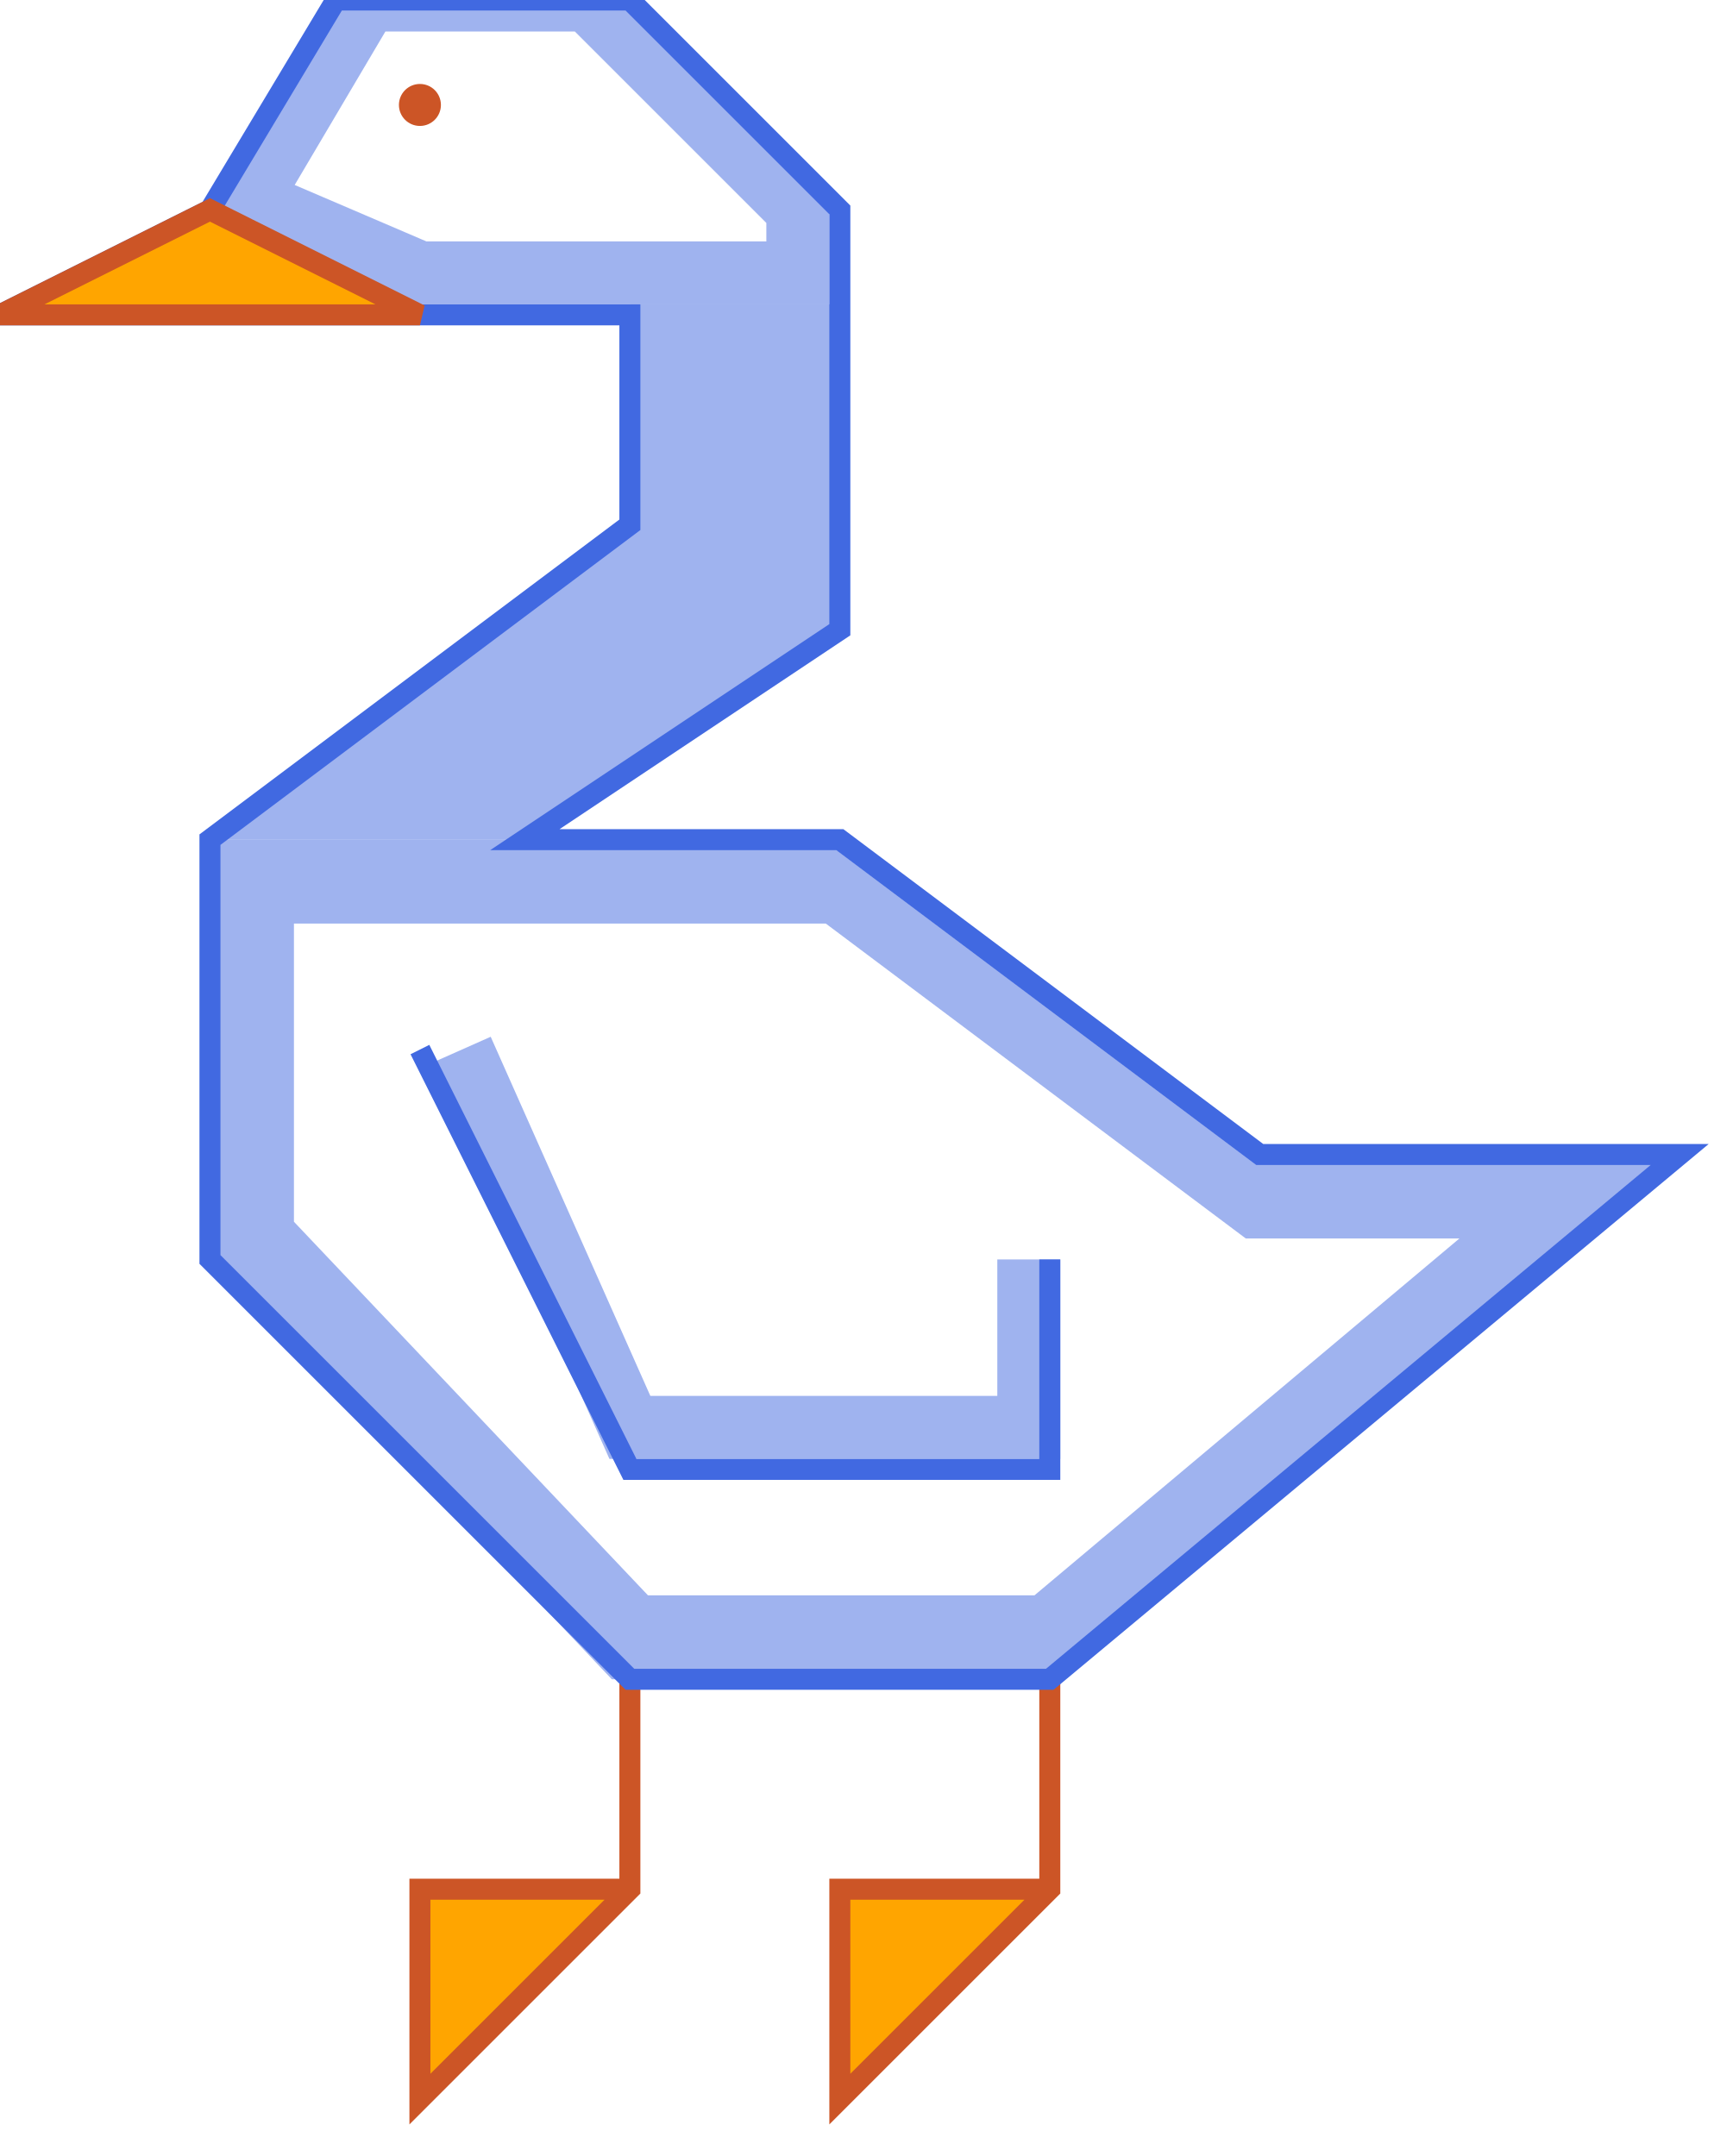
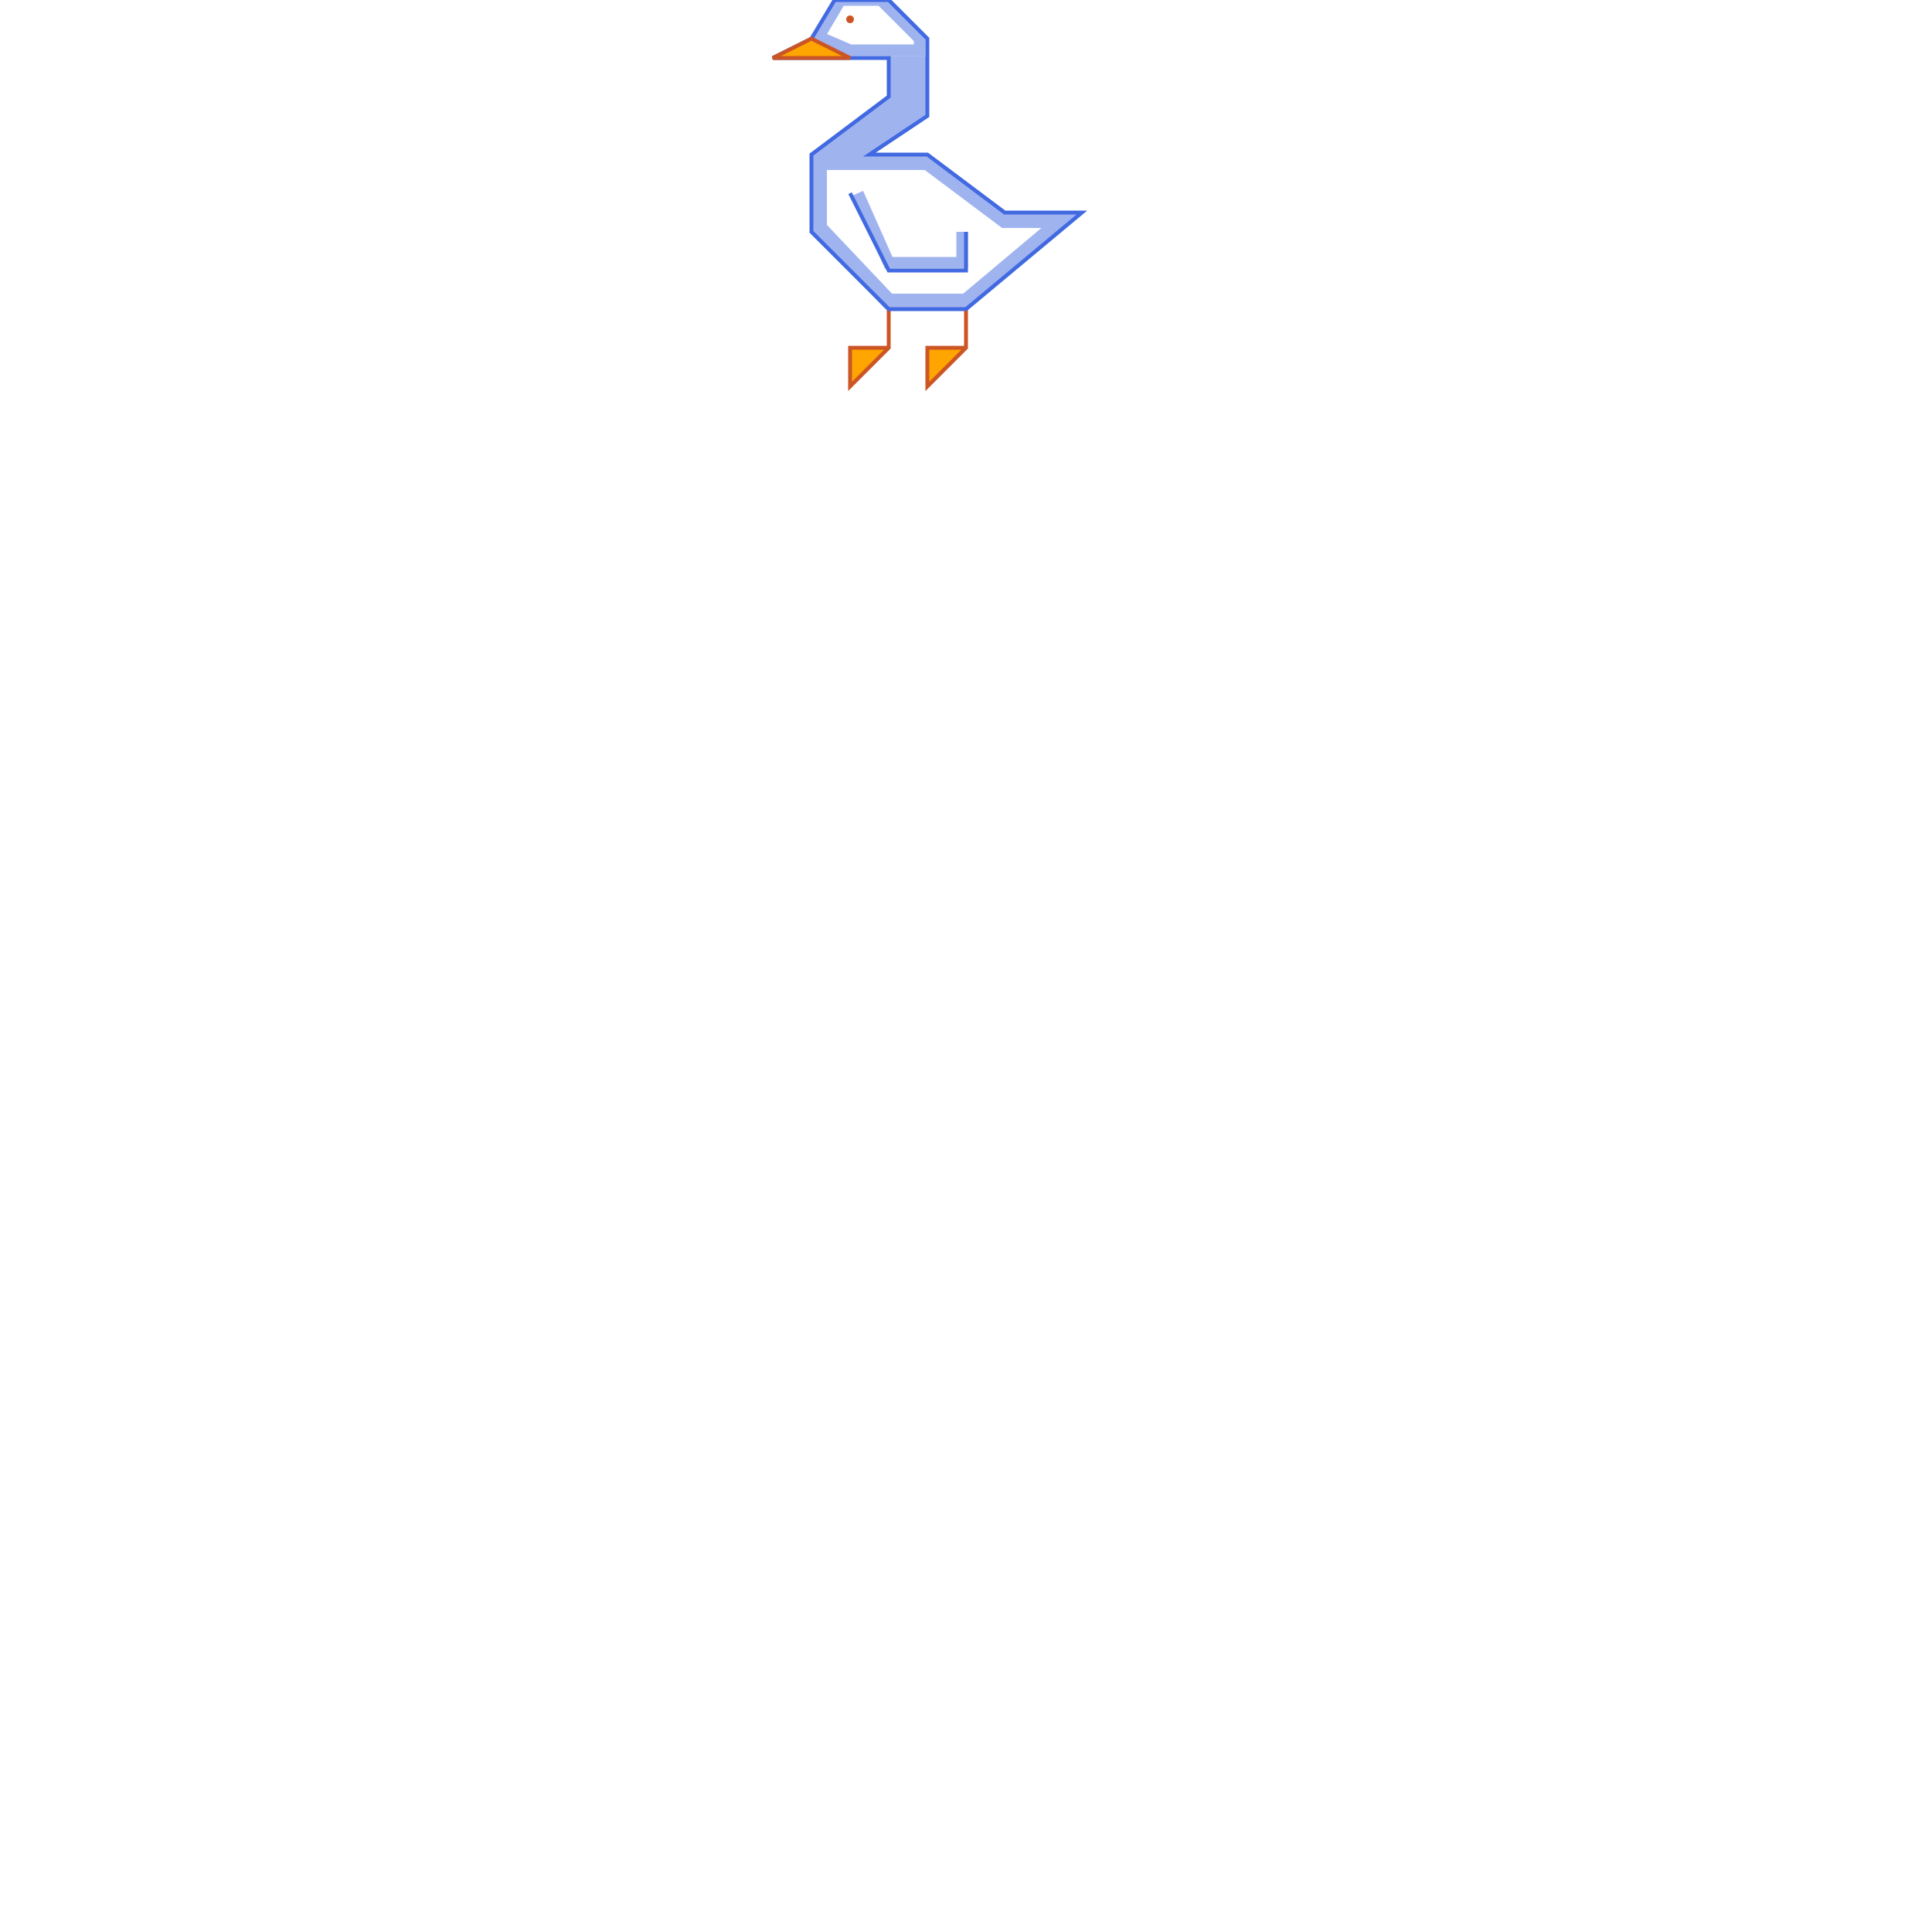
- <svg xmlns="http://www.w3.org/2000/svg" width="100%" height="100%">
+ <svg xmlns="http://www.w3.org/2000/svg" width="100%" height="100%" viewBox="-200 0 500 500">
  <g fill="transparent" stroke="royalBlue" stroke-width="3" stroke-opacity="0.5">
    <path d="M22 50L30 68H49V60" />
    <path d="M11 11L17.5 0H28L38 10V13H20L13 10" />
    <path d="M40 14.5V30L25 40H10L30 25V14.5" fill="royalBlue" fill-opacity="0.5" stroke-opacity="0" />
    <path d="M10 42H40L60 57H75L50 78H30L12 59V40" stroke-width="4" />
  </g>
  <path d="M50 80V90L40 100V90H50" fill="orange" stroke="#cc5526" />
  <path d="M30 80V90L20 100V90H30" fill="orange" stroke="#cc5526" />
  <path d="M0 15H30V25L10 40V60L30 80H50L80 55H60L40 40H25     L40 30V10L30 0H16L10 10Z" fill="transparent" stroke="royalBlue" />
  <path d="M20 50L30 70H50V60" fill="transparent" stroke="royalBlue" />
  <path d="M0 15L10 10L20 15Z" fill="orange" stroke="#cc5526" />
  <circle cx="20" cy="5" r="1" fill="#cc5526" />
</svg>
